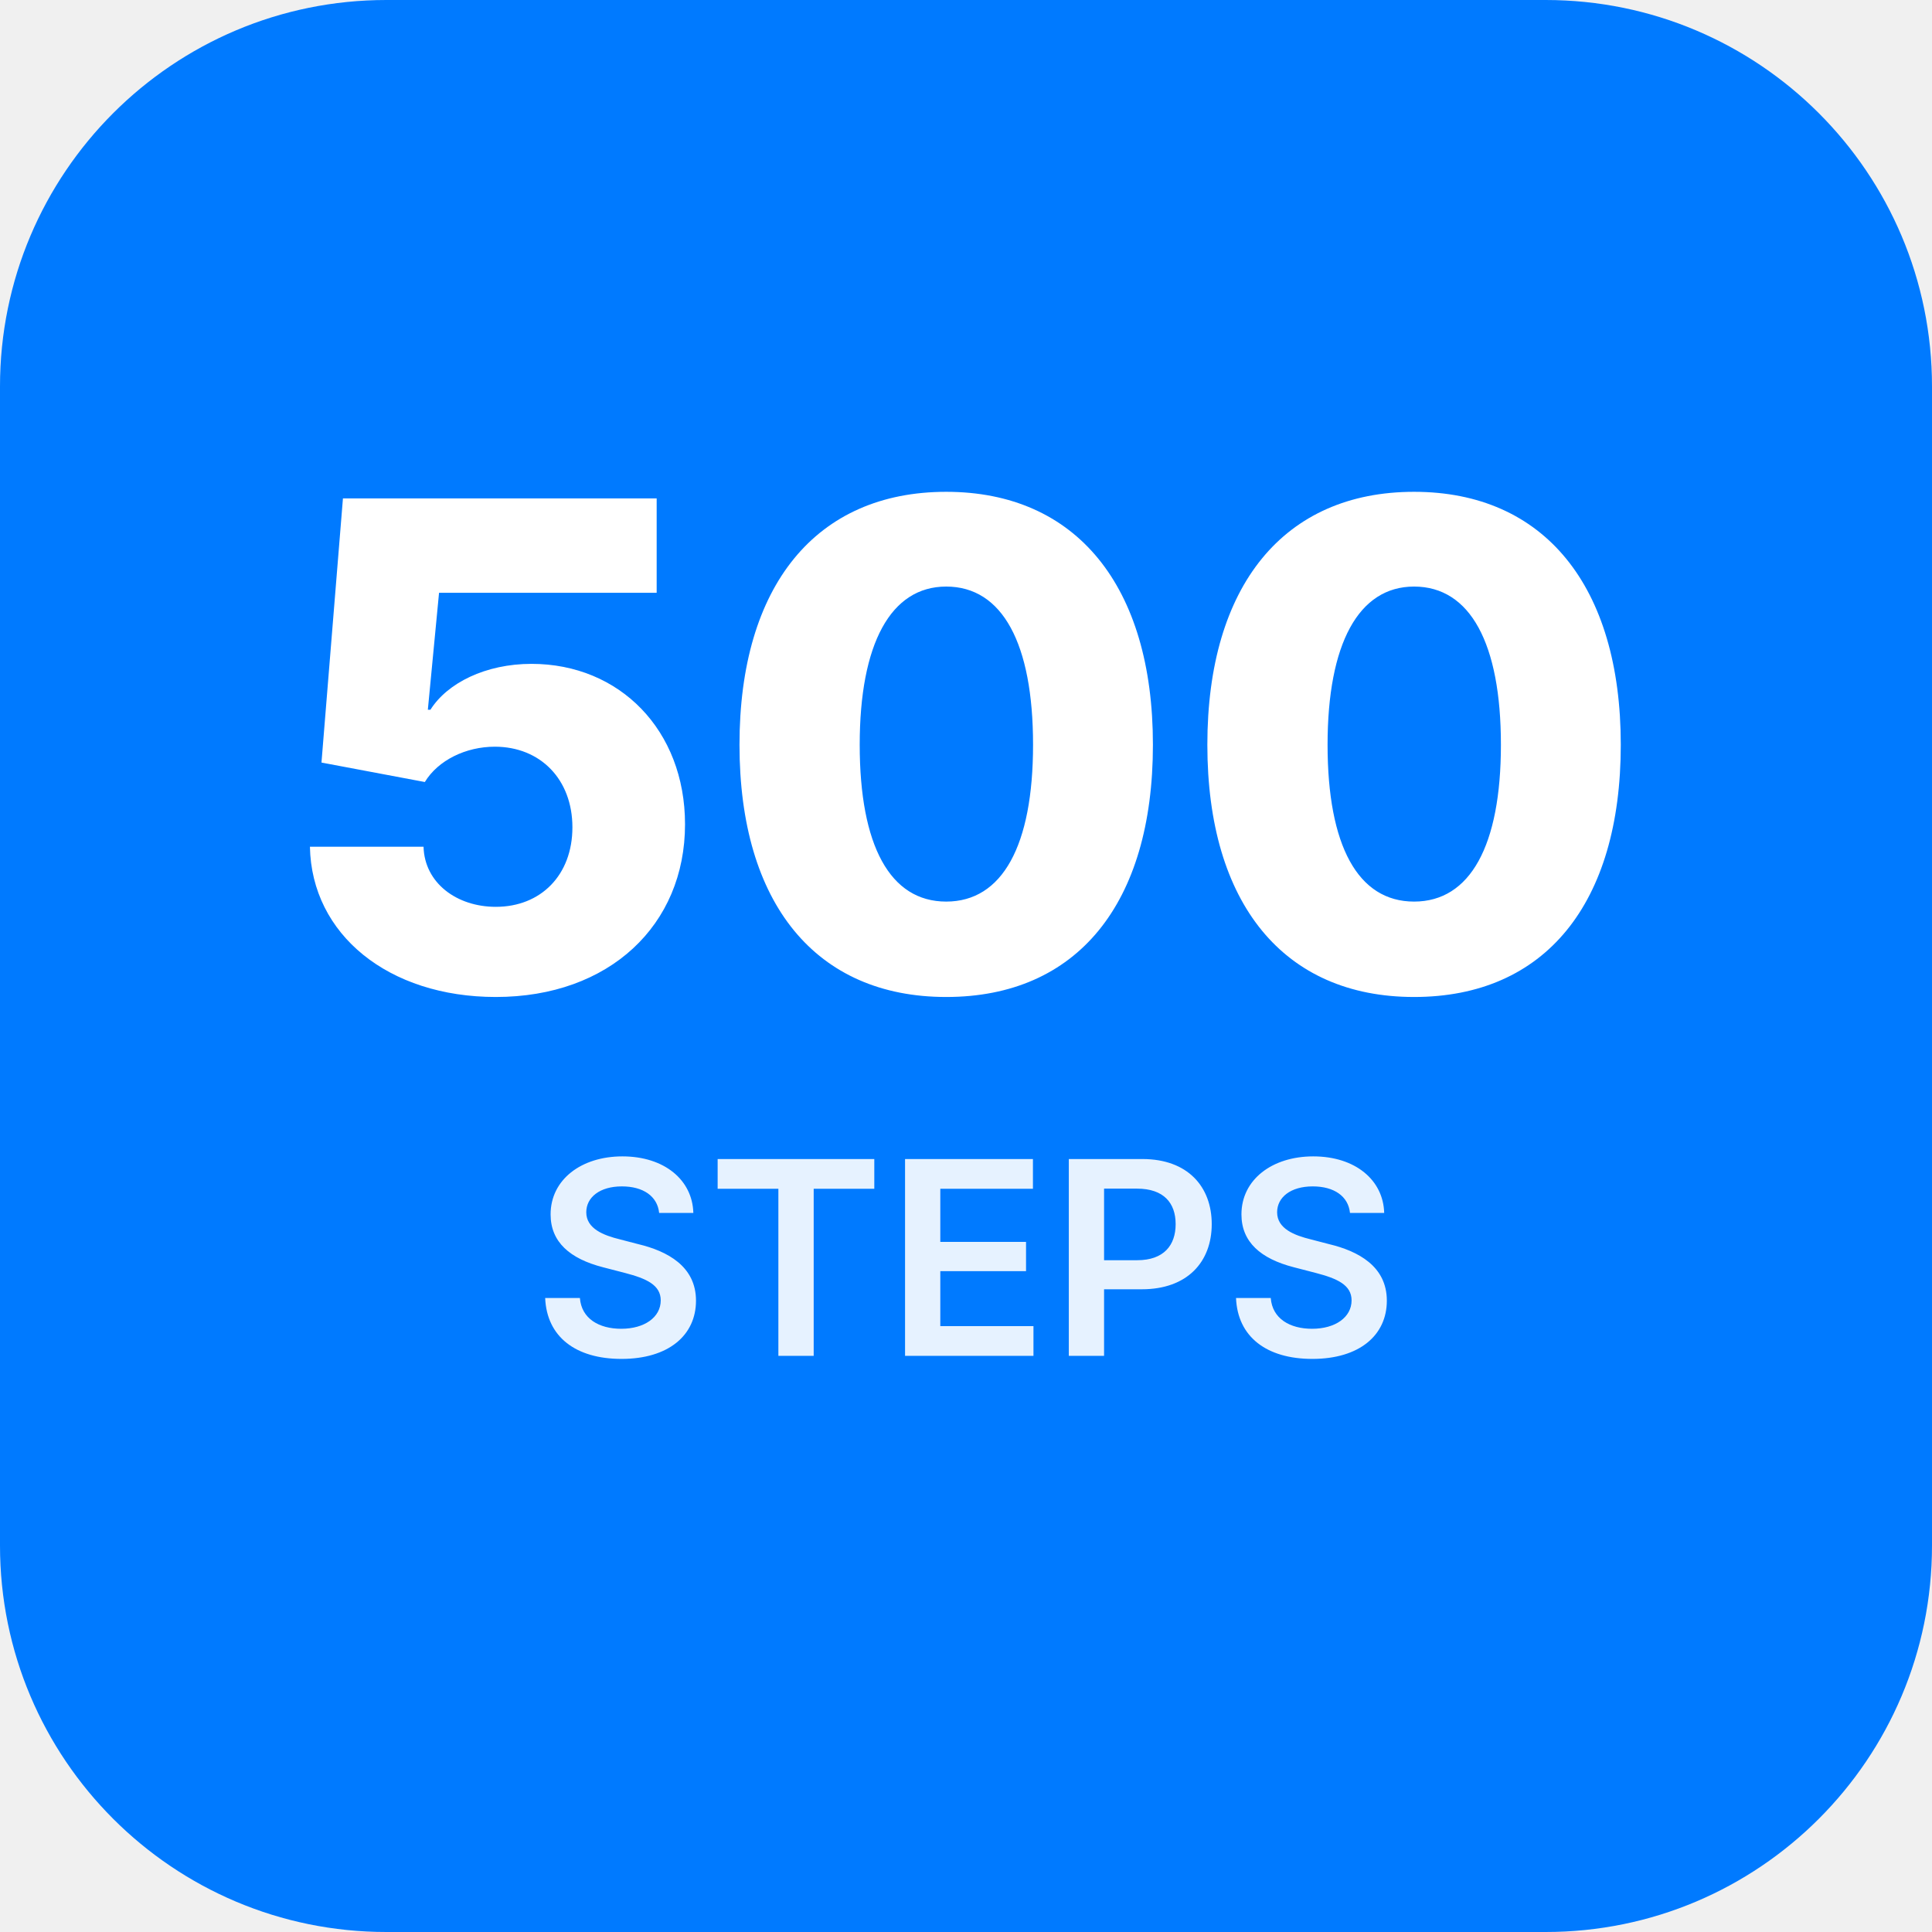
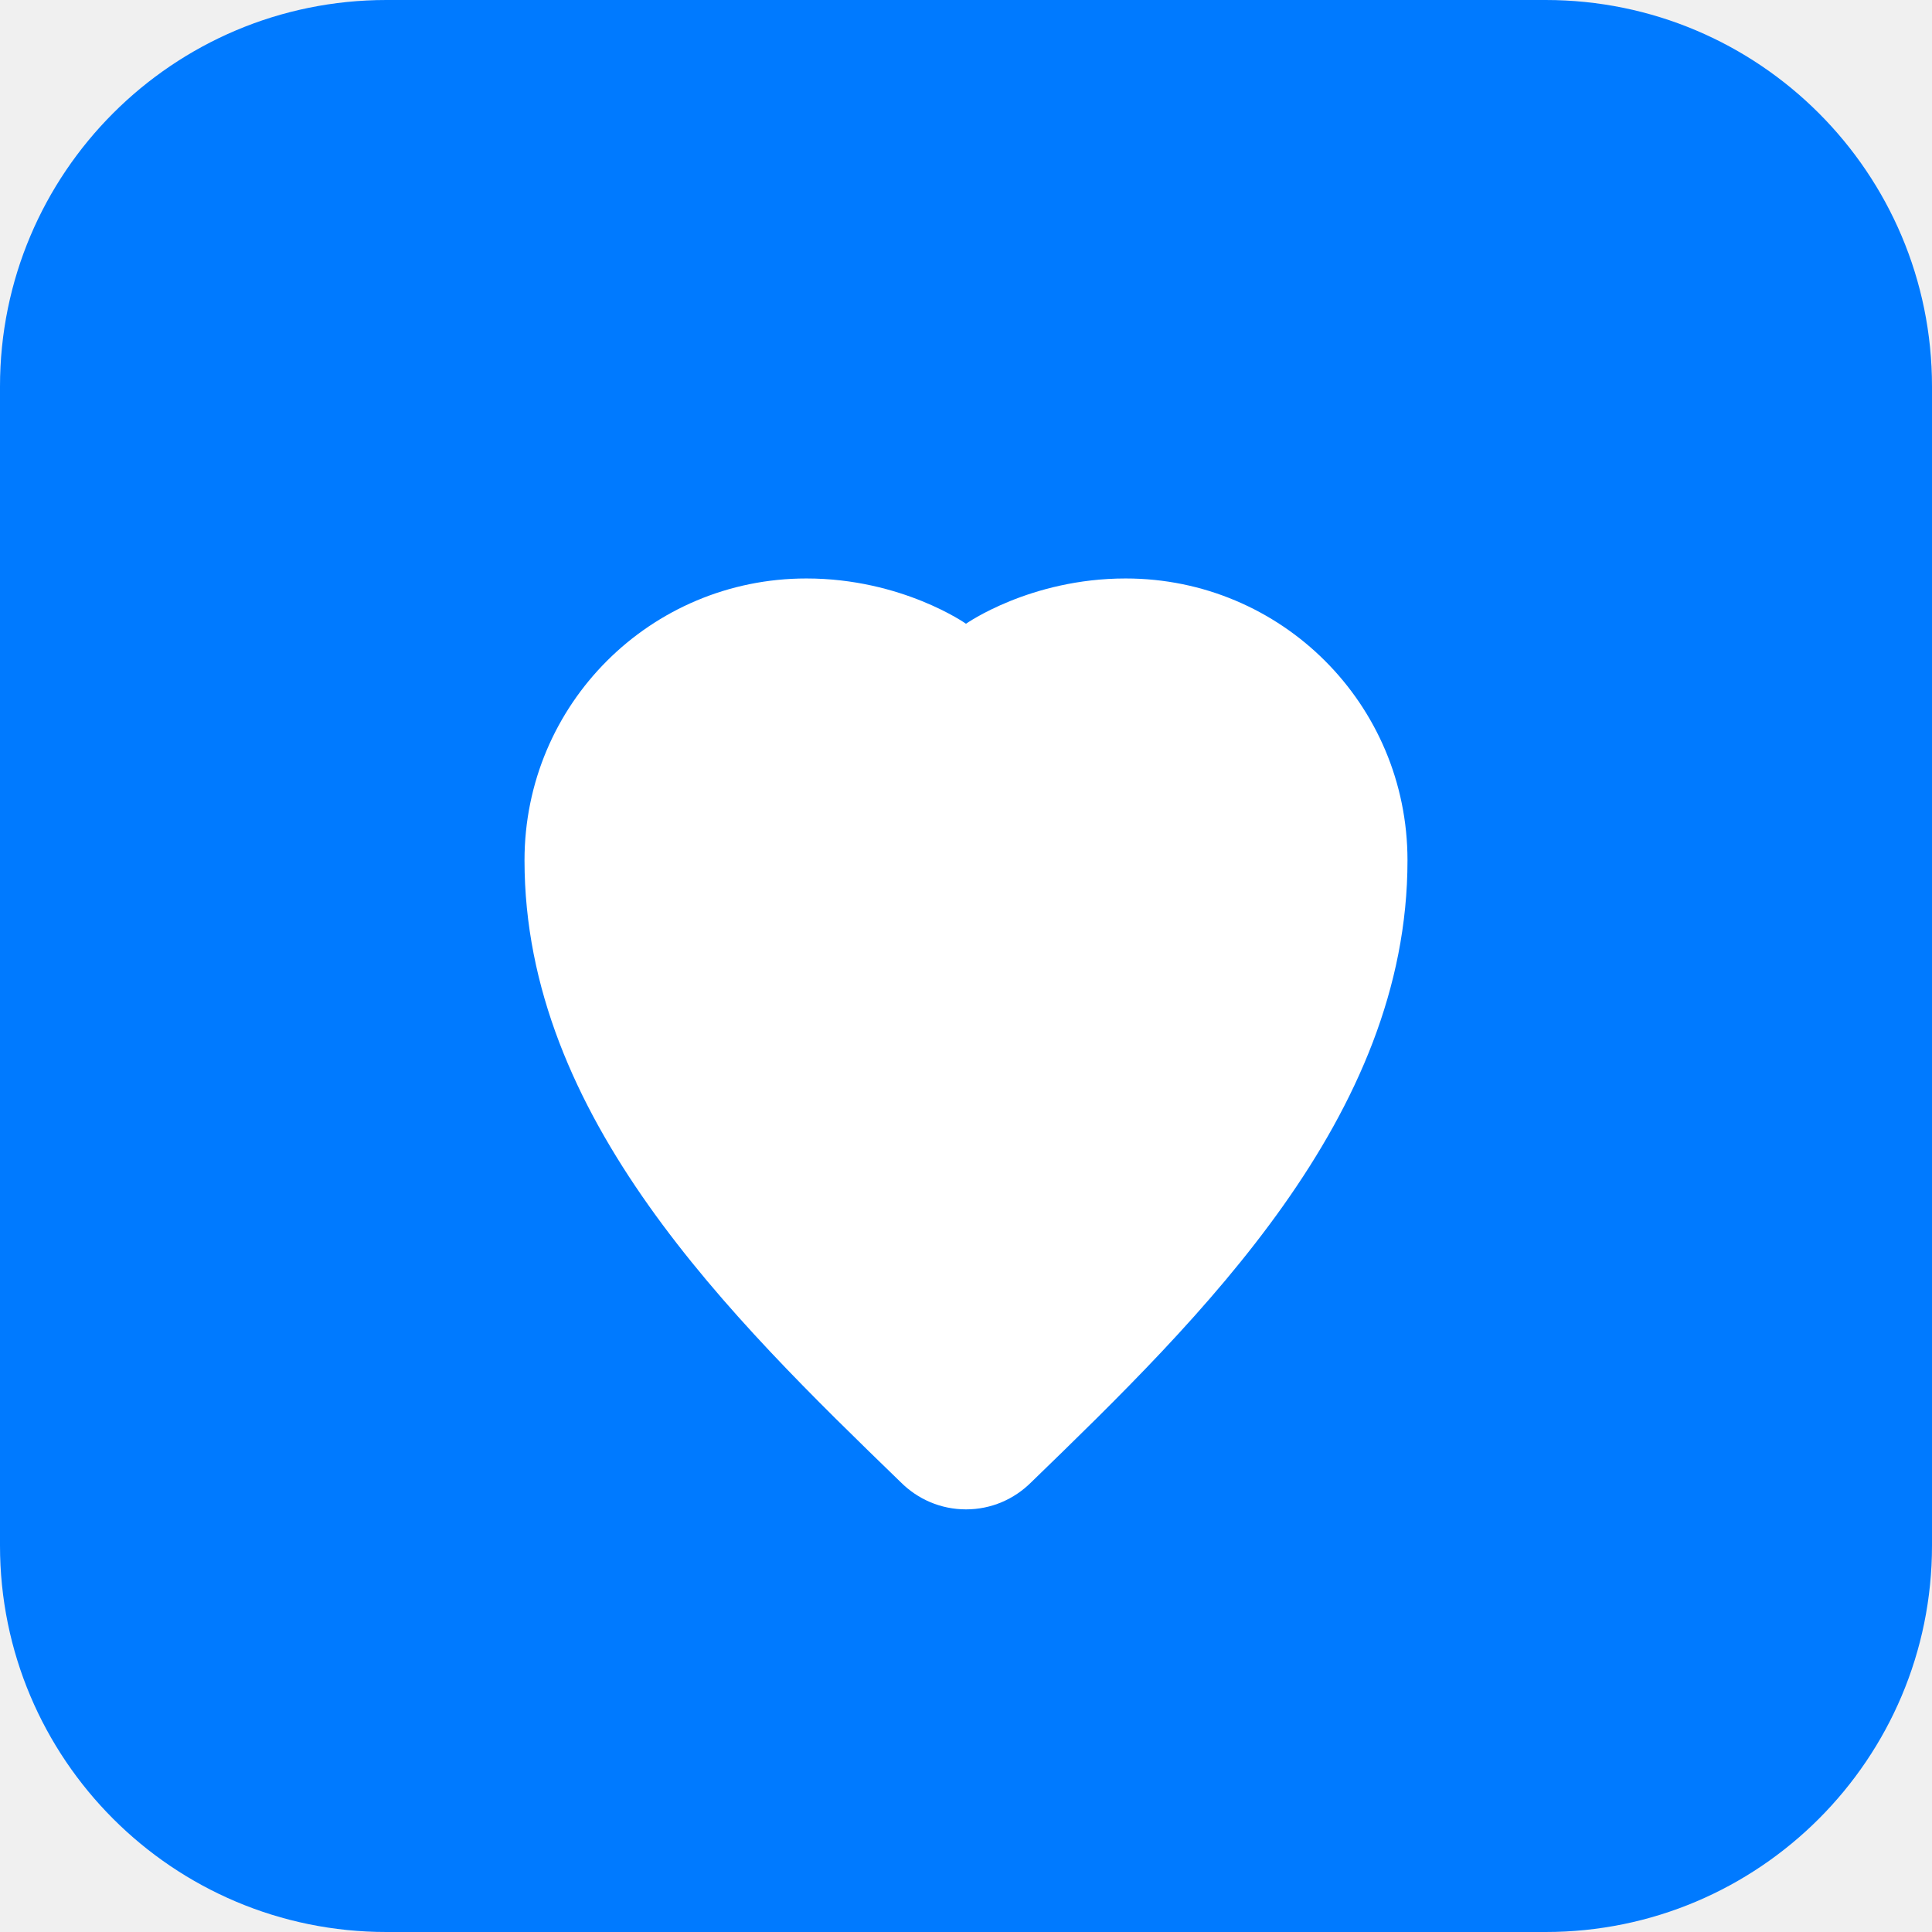
<svg xmlns="http://www.w3.org/2000/svg" width="512" height="512" viewBox="0 0 512 512">
  <rect width="512" height="512" rx="102.4" fill="#007AFF" />
-   <text x="50%" y="38%" text-anchor="middle" dominant-baseline="middle" font-family="-apple-system, system-ui, sans-serif" font-size="179.2" font-weight="800" fill="white">
-     500
-   </text>
-   <text x="50%" y="65%" text-anchor="middle" dominant-baseline="middle" font-family="-apple-system, system-ui, sans-serif" font-size="71.68" font-weight="600" fill="rgba(255,255,255,0.9)">
-     STEPS
-   </text>
+   <path d="M256 400c-6.7 0-12.8-2.7-17.3-7.2C193.5 349 139 296 139 228c0-41.4 33.4-74.7 74.7-74.7 25.3 0 42.3 12 42.3 12s17-12 42.3-12c41.3 0 74.7 33.3 74.7 74.7 0 68-54.5 121-99.7 164.8-4.5 4.5-10.6 7.2-17.3 7.2z" fill="white" />
+   <path d="M160 256h48l21.3-53.3 26.7 106.7 26.7-106.7L304 256h48" stroke="white" stroke-width="10.7" fill="none" stroke-linecap="round" stroke-linejoin="round" opacity="0.9" />
</svg>
